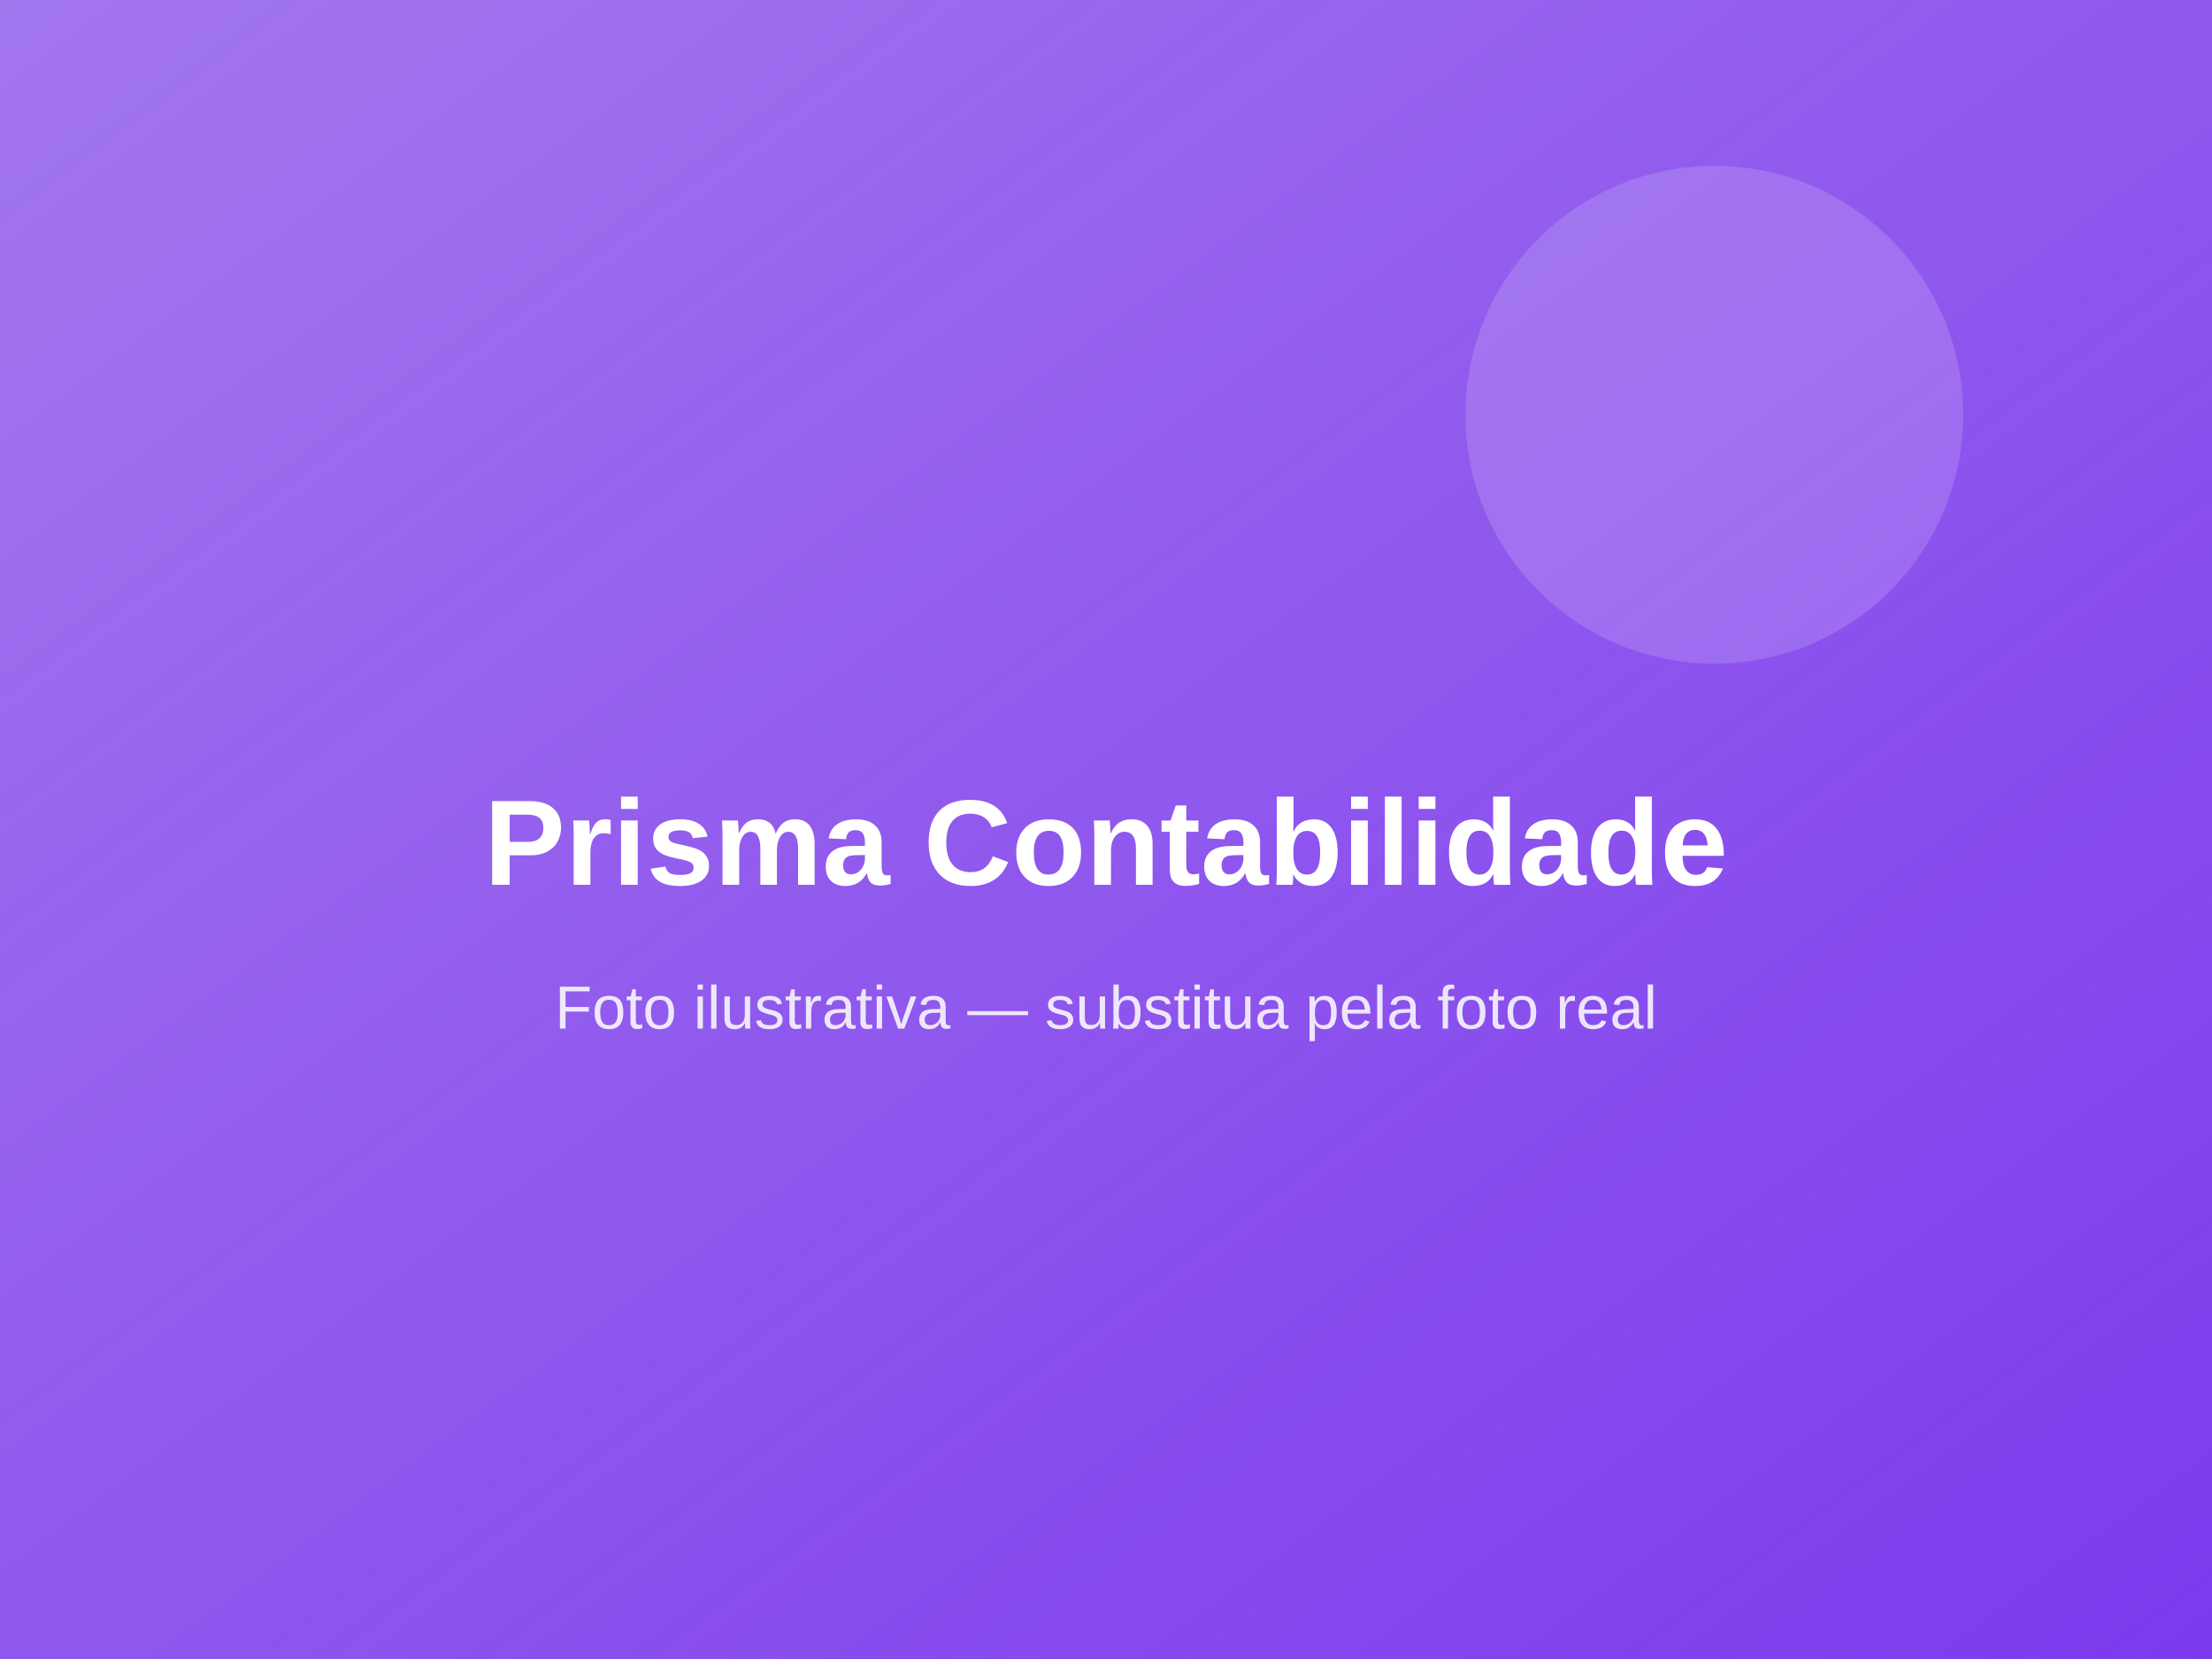
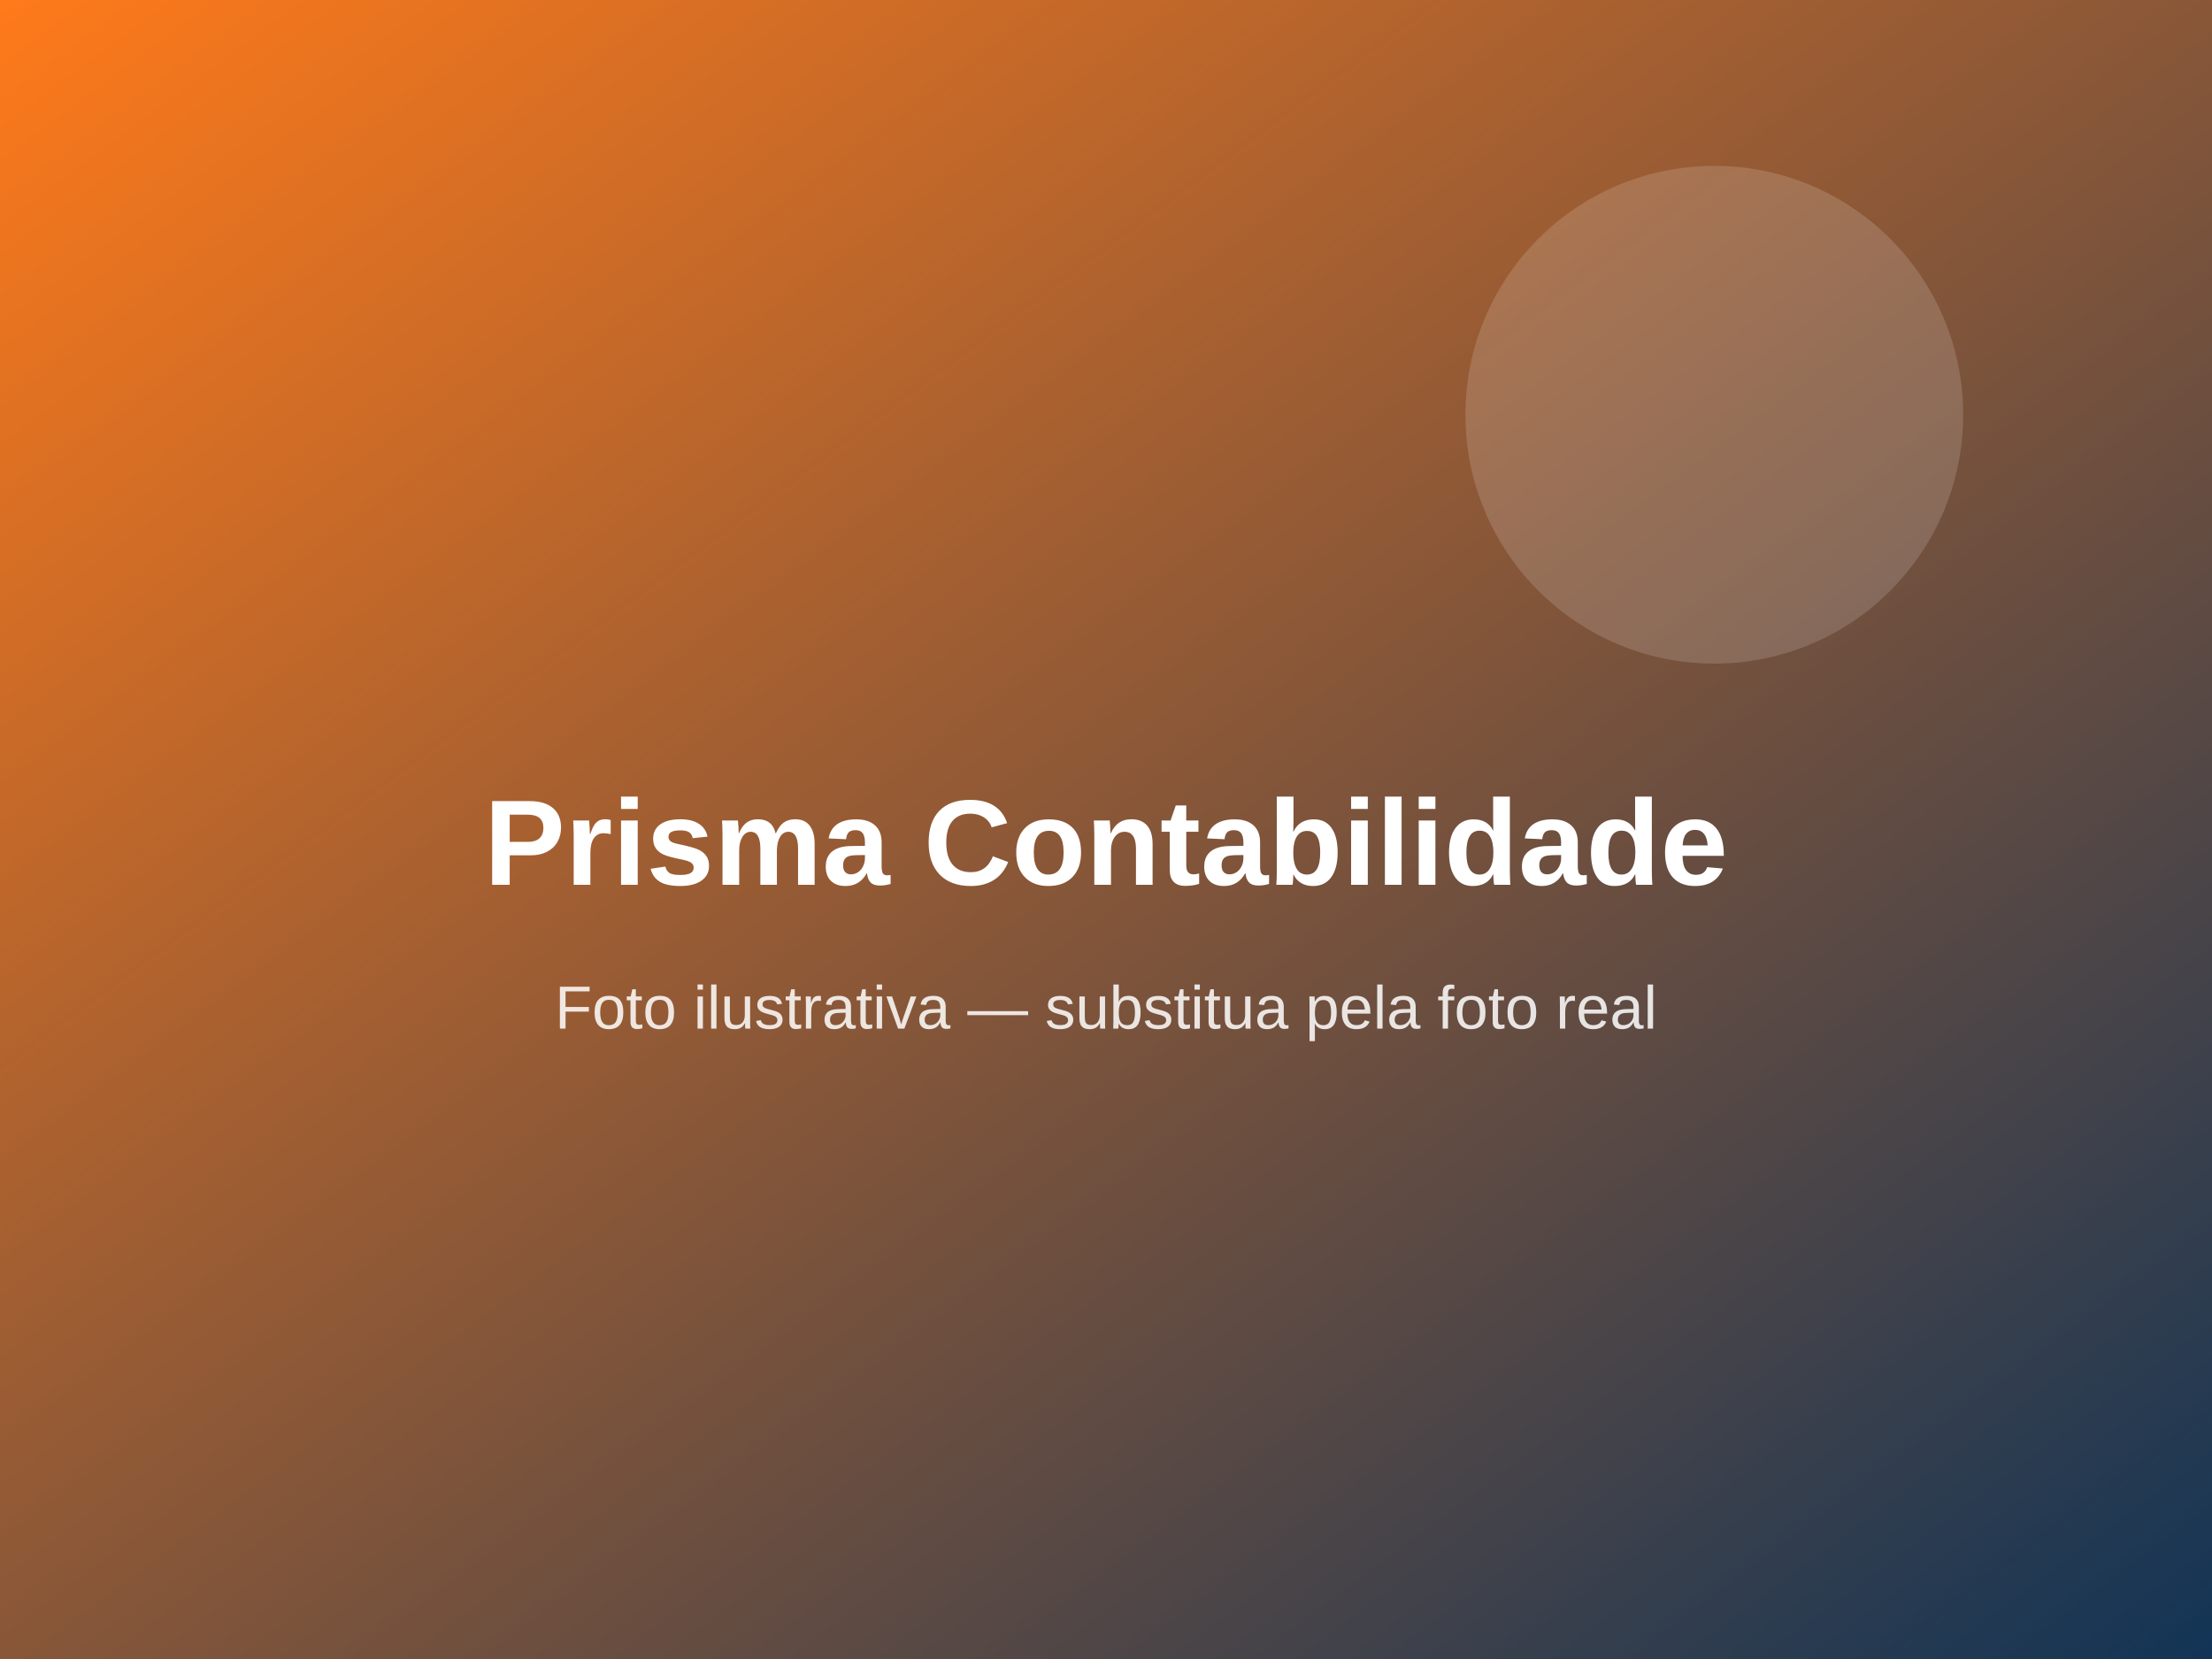
<svg xmlns="http://www.w3.org/2000/svg" viewBox="0 0 800 600" role="img" aria-label="Imagem ilustrativa de Prisma Contabilidade">
  <defs>
    <linearGradient id="g" x1="0" y1="0" x2="1" y2="1">
-       <stop offset="0" stop-color="#7c3aedaa" />
-       <stop offset="1" stop-color="#7c3aed" />
+       <stop offset="0" stop-color="#ff7a1a" />
+       <stop offset="1" stop-color="#123456" />
    </linearGradient>
  </defs>
  <rect width="800" height="600" fill="url(#g)" />
  <circle cx="620" cy="150" r="90" fill="#fff" opacity=".15" />
  <text x="400" y="320" font-family="Arial,Helvetica,sans-serif" font-size="44" font-weight="700" text-anchor="middle" fill="#fff">Prisma Contabilidade</text>
  <text x="400" y="372" font-family="Arial,Helvetica,sans-serif" font-size="22" text-anchor="middle" fill="#fff" opacity=".85">Foto ilustrativa — substitua pela foto real</text>
</svg>
